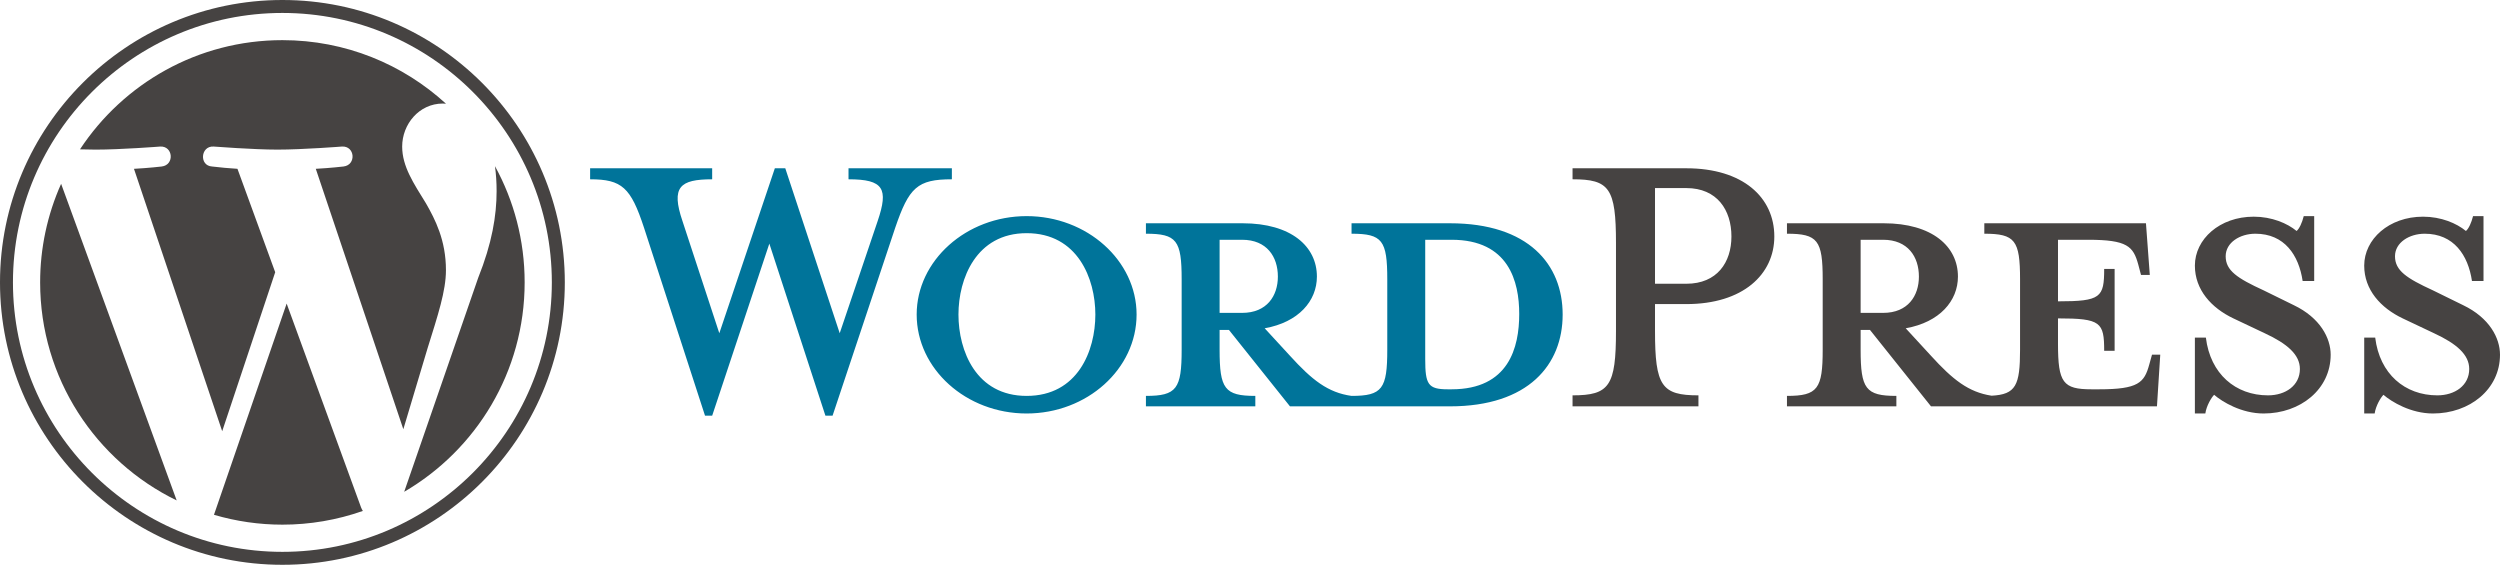
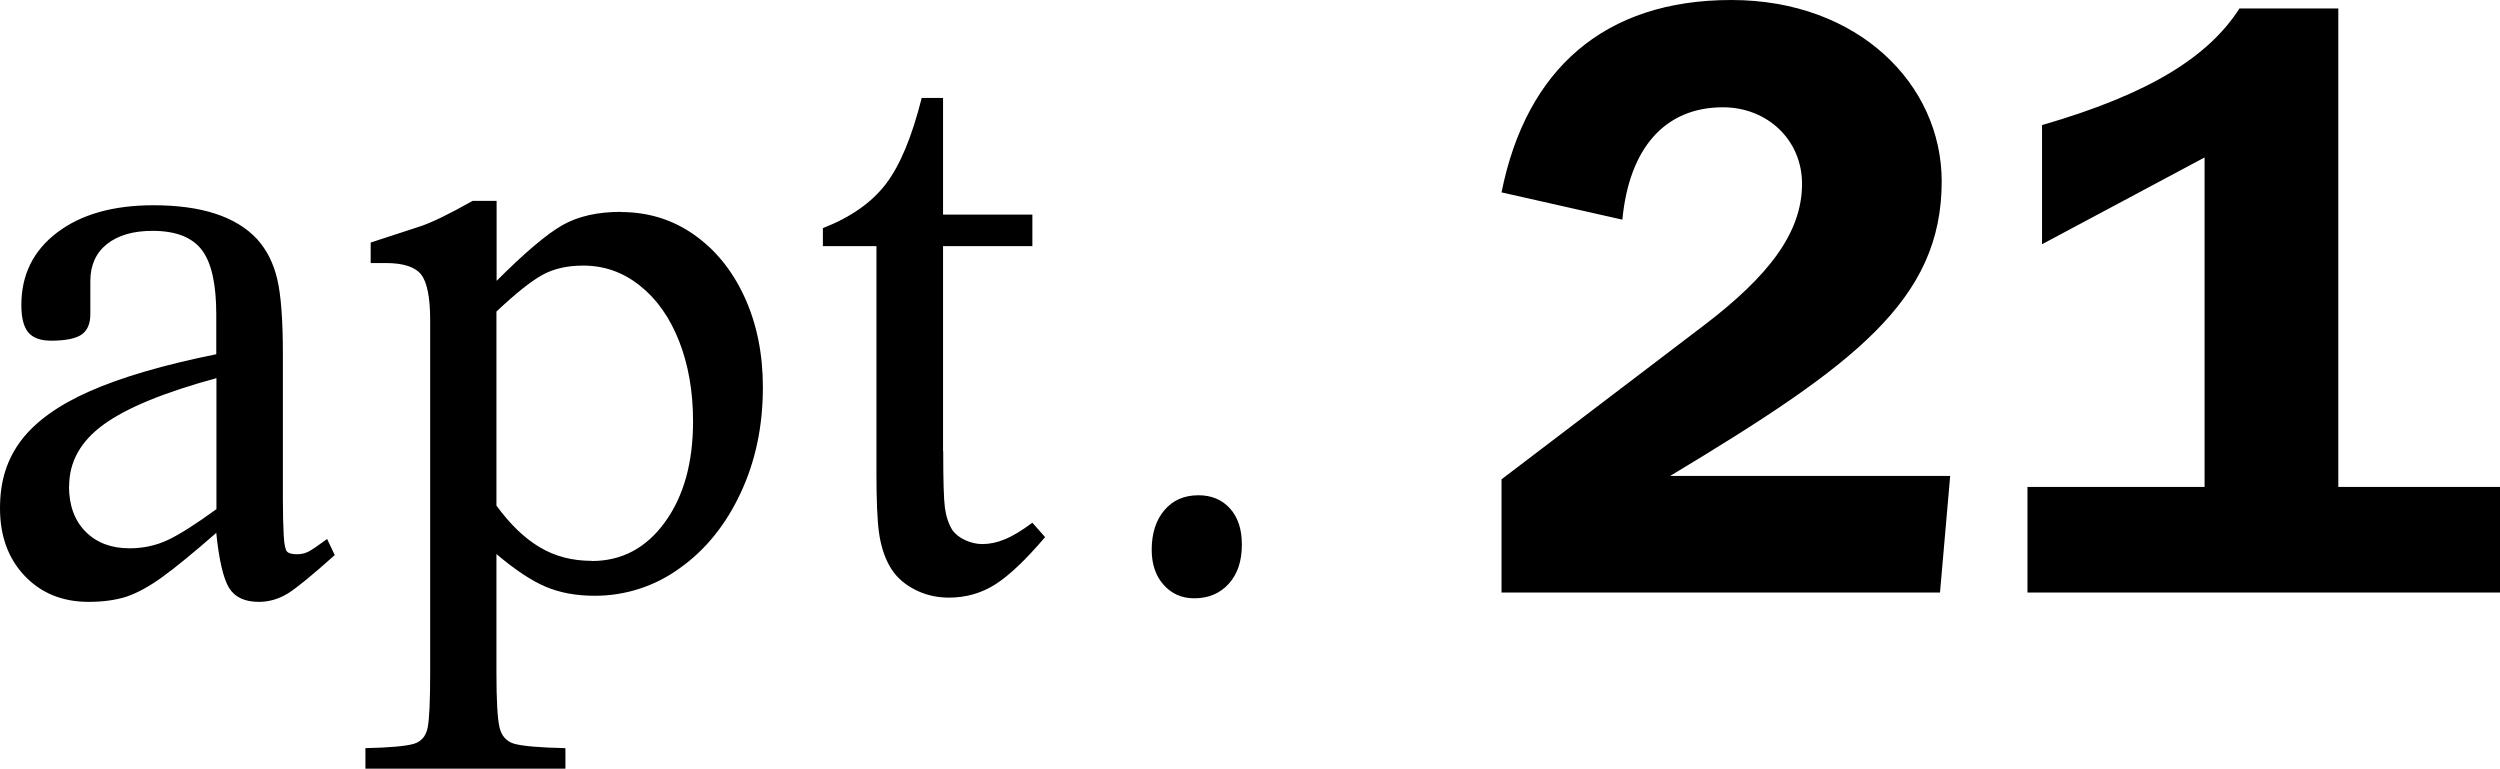
- <svg xmlns="http://www.w3.org/2000/svg" viewBox="0 0 540 122">
-   <path fill="#00749A" d="M313.19 48.227h-21.257v2.255c6.649 0 7.718 1.425 7.718 9.857V75.54c0 8.431-1.068 9.975-7.718 9.975-5.105-.712-8.55-3.444-13.3-8.669l-5.462-5.937c7.362-1.308 11.28-5.938 11.28-11.164 0-6.53-5.58-11.518-16.031-11.518h-20.9v2.255c6.649 0 7.718 1.425 7.718 9.857V75.54c0 8.431-1.069 9.975-7.718 9.975v2.256h23.631v-2.256c-6.649 0-7.718-1.544-7.718-9.975v-4.274h2.018l13.182 16.505h34.557c16.981 0 24.344-9.024 24.344-19.832 0-10.806-7.362-19.712-24.344-19.712zm-49.756 19.355V51.79h4.868c5.343 0 7.719 3.681 7.719 7.956 0 4.157-2.376 7.837-7.719 7.837h-4.868zm50.113 16.508h-.832c-4.274 0-4.868-1.068-4.868-6.531V51.79h5.7c12.35 0 14.605 9.024 14.605 16.031 0 7.243-2.256 16.269-14.605 16.269zM181.378 71.978l8.194-24.227c2.376-7.006 1.307-9.024-6.293-9.024v-2.376h22.325v2.376c-7.481 0-9.262 1.781-12.231 10.45L179.834 89.79h-1.543l-12.114-37.17-12.349 37.17h-1.544l-13.181-40.613c-2.85-8.669-4.75-10.45-11.638-10.45v-2.376h26.363v2.376c-7.007 0-8.908 1.662-6.413 9.024l7.956 24.227 11.994-35.627h2.257l11.756 35.627zm40.374 17.336c-13.062 0-23.75-9.618-23.75-21.376 0-11.637 10.689-21.257 23.75-21.257 13.063 0 23.75 9.62 23.75 21.257 0 11.758-10.687 21.376-23.75 21.376zm0-38.949c-10.924 0-14.725 9.855-14.725 17.574 0 7.839 3.801 17.576 14.725 17.576 11.045 0 14.845-9.737 14.845-17.576 0-7.719-3.8-17.574-14.845-17.574z" />
-   <path fill="#464342" d="M366.864 85.396v2.375H339.67v-2.375c7.957 0 9.382-2.018 9.382-13.895V52.502c0-11.877-1.425-13.776-9.382-13.776V36.35h24.581c12.231 0 19.002 6.294 19.002 14.727 0 8.194-6.771 14.606-19.002 14.606h-6.769V71.5c0 11.878 1.425 13.896 9.382 13.896zm-2.613-44.771h-6.769v20.664h6.769c6.651 0 9.738-4.631 9.738-10.212 0-5.7-3.087-10.452-9.738-10.452zm100.582 35.984l-.594 2.137c-1.068 3.919-2.376 5.344-10.807 5.344h-1.663c-6.174 0-7.243-1.425-7.243-9.856v-5.462c9.263 0 9.976.83 9.976 7.006h2.256V58.083h-2.256c0 6.175-.713 7.006-9.976 7.006V51.79h6.53c8.433 0 9.738 1.425 10.807 5.344l.595 2.255h1.899l-.83-11.162h-34.914v2.255c6.649 0 7.719 1.425 7.719 9.857V75.54c0 7.713-.908 9.656-6.151 9.933-4.983-.761-8.404-3.479-13.085-8.627l-5.463-5.937c7.363-1.308 11.282-5.938 11.282-11.164 0-6.53-5.581-11.518-16.031-11.518h-20.9v2.255c6.649 0 7.718 1.425 7.718 9.857V75.54c0 8.431-1.068 9.975-7.718 9.975v2.256h23.632v-2.256c-6.649 0-7.719-1.544-7.719-9.975v-4.274h2.019l13.181 16.505h48.806l.713-11.161h-1.783zm-62.937-9.027V51.79h4.868c5.344 0 7.72 3.681 7.72 7.956 0 4.157-2.376 7.837-7.72 7.837h-4.868zm87.043 21.732c-4.75 0-8.907-2.493-10.688-4.038-.594.595-1.662 2.376-1.899 4.038h-2.257V72.928h2.375c.951 7.837 6.412 12.468 13.419 12.468 3.8 0 6.888-2.137 6.888-5.699 0-3.087-2.731-5.463-7.6-7.719l-6.769-3.206c-4.751-2.258-8.313-6.177-8.313-11.401 0-5.7 5.344-10.568 12.707-10.568 3.919 0 7.243 1.425 9.263 3.087.593-.475 1.187-1.782 1.544-3.208h2.256v14.014h-2.494c-.832-5.582-3.919-10.213-10.212-10.213-3.325 0-6.414 1.9-6.414 4.87 0 3.087 2.494 4.749 8.195 7.362l6.53 3.206c5.701 2.731 7.956 7.127 7.956 10.689 0 7.48-6.531 12.704-14.487 12.704zm36.575 0c-4.751 0-8.908-2.493-10.688-4.038-.594.595-1.662 2.376-1.899 4.038h-2.257V72.928h2.375c.95 7.837 6.412 12.468 13.419 12.468 3.8 0 6.888-2.137 6.888-5.699 0-3.087-2.731-5.463-7.601-7.719l-6.769-3.206c-4.75-2.258-8.313-6.177-8.313-11.401 0-5.7 5.344-10.568 12.707-10.568 3.919 0 7.243 1.425 9.263 3.087.593-.475 1.187-1.782 1.542-3.208h2.257v14.014h-2.493c-.832-5.582-3.919-10.213-10.212-10.213-3.325 0-6.414 1.9-6.414 4.87 0 3.087 2.494 4.749 8.195 7.362l6.53 3.206C537.745 68.652 540 73.048 540 76.61c0 7.48-6.531 12.704-14.486 12.704z" />
-   <g fill="#464342">
-     <path d="M8.67 60.997c0 20.712 12.038 38.612 29.492 47.094l-24.961-68.39a52.129 52.129 0 0 0-4.53 21.296zm87.654-2.641c0-6.467-2.323-10.946-4.315-14.432-2.653-4.31-5.14-7.96-5.14-12.27 0-4.811 3.649-9.289 8.788-9.289.232 0 .452.03.678.042-9.31-8.529-21.713-13.736-35.336-13.736-18.282 0-34.365 9.379-43.722 23.586 1.228.037 2.385.062 3.368.062 5.473 0 13.946-.664 13.946-.664 2.82-.166 3.153 3.977.335 4.31 0 0-2.835.334-5.989.5l19.056 56.68L59.444 58.8l-8.153-22.338a95.346 95.346 0 0 1-5.487-.498c-2.82-.166-2.49-4.477.33-4.31 0 0 8.642.663 13.784.663 5.473 0 13.946-.664 13.946-.664 2.823-.166 3.154 3.977.335 4.31 0 0-2.84.334-5.989.5l18.91 56.25 5.22-17.441c2.262-7.238 3.984-12.436 3.984-16.916z" />
-     <path d="M61.917 65.574l-15.7 45.622a52.326 52.326 0 0 0 14.782 2.131 52.273 52.273 0 0 0 17.376-2.966 4.595 4.595 0 0 1-.372-.72L61.917 65.573zm44.997-29.683a40.15 40.15 0 0 1 .353 5.38c0 5.31-.992 11.28-3.98 18.744l-15.983 46.213c15.557-9.072 26.02-25.926 26.02-45.23.001-9.098-2.322-17.653-6.41-25.107z" />
-     <path d="M60.999 0C27.365 0 0 27.363 0 60.997c0 33.637 27.365 60.999 60.999 60.999 33.632 0 61.001-27.362 61.001-61C121.999 27.364 94.631 0 60.999 0zm0 119.2c-32.092 0-58.202-26.11-58.202-58.203 0-32.092 26.11-58.2 58.202-58.2 32.09 0 58.198 26.108 58.198 58.2C119.197 93.09 93.09 119.2 61 119.2z" />
-   </g>
+ <svg xmlns="http://www.w3.org/2000/svg" id="a" viewBox="0 0 147.5 45.35">
+   <defs>
+     <style>.b{stroke-width:0}</style>
+   </defs>
+   <path d="M15.27 35.51c-.84 0-1.42-.28-1.76-.83-.33-.55-.59-1.63-.75-3.24-1.34 1.17-2.4 2.04-3.19 2.61-.79.57-1.5.95-2.13 1.16-.64.2-1.37.3-2.21.3-1.54 0-2.8-.51-3.77-1.53C.49 32.96 0 31.63 0 29.99s.42-2.91 1.26-4.02c.84-1.1 2.18-2.07 4.04-2.89 1.86-.82 4.34-1.55 7.46-2.18v-2.36c0-1.77-.28-3.04-.85-3.79S10.37 13.62 9 13.62c-1.14 0-2.03.26-2.69.78-.65.52-.98 1.25-.98 2.18v1.96c0 .57-.18.97-.53 1.21-.35.23-.95.35-1.78.35-.64 0-1.09-.17-1.36-.5-.27-.33-.4-.87-.4-1.61 0-1.77.7-3.2 2.11-4.27 1.41-1.07 3.3-1.61 5.68-1.61 2.85 0 4.89.67 6.13 2.01.57.64.96 1.42 1.18 2.36.22.94.33 2.41.33 4.42v8.59c0 .87.02 1.57.05 2.11.03.54.1.85.2.95.1.1.3.15.6.15.23 0 .45-.05.65-.15.2-.1.57-.35 1.11-.75l.45.95c-1.31 1.17-2.23 1.93-2.76 2.26-.54.33-1.11.5-1.71.5Zm-11.2-6.83c0 1.14.33 2.03.98 2.69.65.65 1.51.98 2.59.98.8 0 1.55-.16 2.24-.48.69-.32 1.65-.93 2.89-1.83v-7.73c-3.08.84-5.3 1.75-6.66 2.74-1.36.99-2.03 2.2-2.03 3.64ZM36.62 12.51c1.61 0 3.05.44 4.32 1.33 1.27.89 2.27 2.12 2.99 3.69.72 1.57 1.08 3.35 1.08 5.32 0 2.28-.43 4.35-1.31 6.23-.87 1.87-2.07 3.36-3.59 4.44a8.478 8.478 0 0 1-5.05 1.63c-1.07 0-2.03-.18-2.86-.53s-1.81-1-2.91-1.93v7.03c0 1.61.06 2.67.18 3.19s.42.85.9.98c.49.13 1.48.22 2.99.25v1.21h-11.8v-1.21c1.44-.03 2.39-.12 2.84-.25.45-.13.73-.45.83-.95s.15-1.57.15-3.21V18.89c0-1.34-.18-2.24-.53-2.69s-1.05-.68-2.08-.68h-.9v-1.21l2.91-.95c.7-.23 1.74-.74 3.11-1.51h1.41v4.72c1.67-1.67 2.97-2.77 3.89-3.29.92-.52 2.07-.78 3.44-.78ZM34.91 33.1c1.77 0 3.21-.76 4.32-2.29s1.66-3.51 1.66-5.95c0-1.77-.28-3.36-.83-4.75-.55-1.39-1.32-2.48-2.31-3.26-.99-.79-2.1-1.18-3.34-1.18-.94 0-1.74.18-2.41.55s-1.57 1.09-2.71 2.16v11.45c.8 1.1 1.66 1.93 2.56 2.46.9.54 1.93.8 3.06.8ZM55.65 26.62c0 1.71.03 2.82.1 3.34s.22.96.45 1.33c.17.23.42.43.75.58.33.15.67.23 1 .23.44 0 .88-.09 1.33-.28.45-.18 1-.51 1.63-.98l.75.85c-1.14 1.34-2.12 2.27-2.94 2.79-.82.52-1.73.78-2.74.78-.77 0-1.47-.18-2.11-.53-.64-.35-1.1-.81-1.41-1.38s-.5-1.21-.6-1.93c-.1-.72-.15-1.9-.15-3.54V14.52h-3.16v-1.06c1.64-.64 2.88-1.51 3.72-2.61s1.54-2.8 2.11-5.07h1.26v6.88h5.27v1.86h-5.27v12.1ZM73.27 32.14c0 .97-.26 1.74-.78 2.31-.52.57-1.2.85-2.03.85-.74 0-1.34-.27-1.81-.8s-.7-1.22-.7-2.06c0-.97.25-1.75.75-2.34.5-.59 1.17-.88 2.01-.88.77 0 1.39.26 1.86.78s.7 1.23.7 2.13ZM114.56 10.7c0 7.03-5.17 10.85-16.02 17.38h16.52l-.6 6.88H88.59v-6.68l11.95-9.09c3.82-2.91 5.78-5.47 5.78-8.34 0-2.61-2.06-4.52-4.67-4.52-3.42 0-5.53 2.41-5.93 6.63l-7.13-1.61C90.05 4.07 94.67 0 102.15 0s12.41 4.97 12.41 10.7ZM137.96.5v28.23h9.54v6.23h-27.88v-6.23h10.45V9.29l-9.59 5.12V7.38c6.43-1.86 9.84-4.07 11.65-6.88h5.83Z" class="b" />
</svg>
